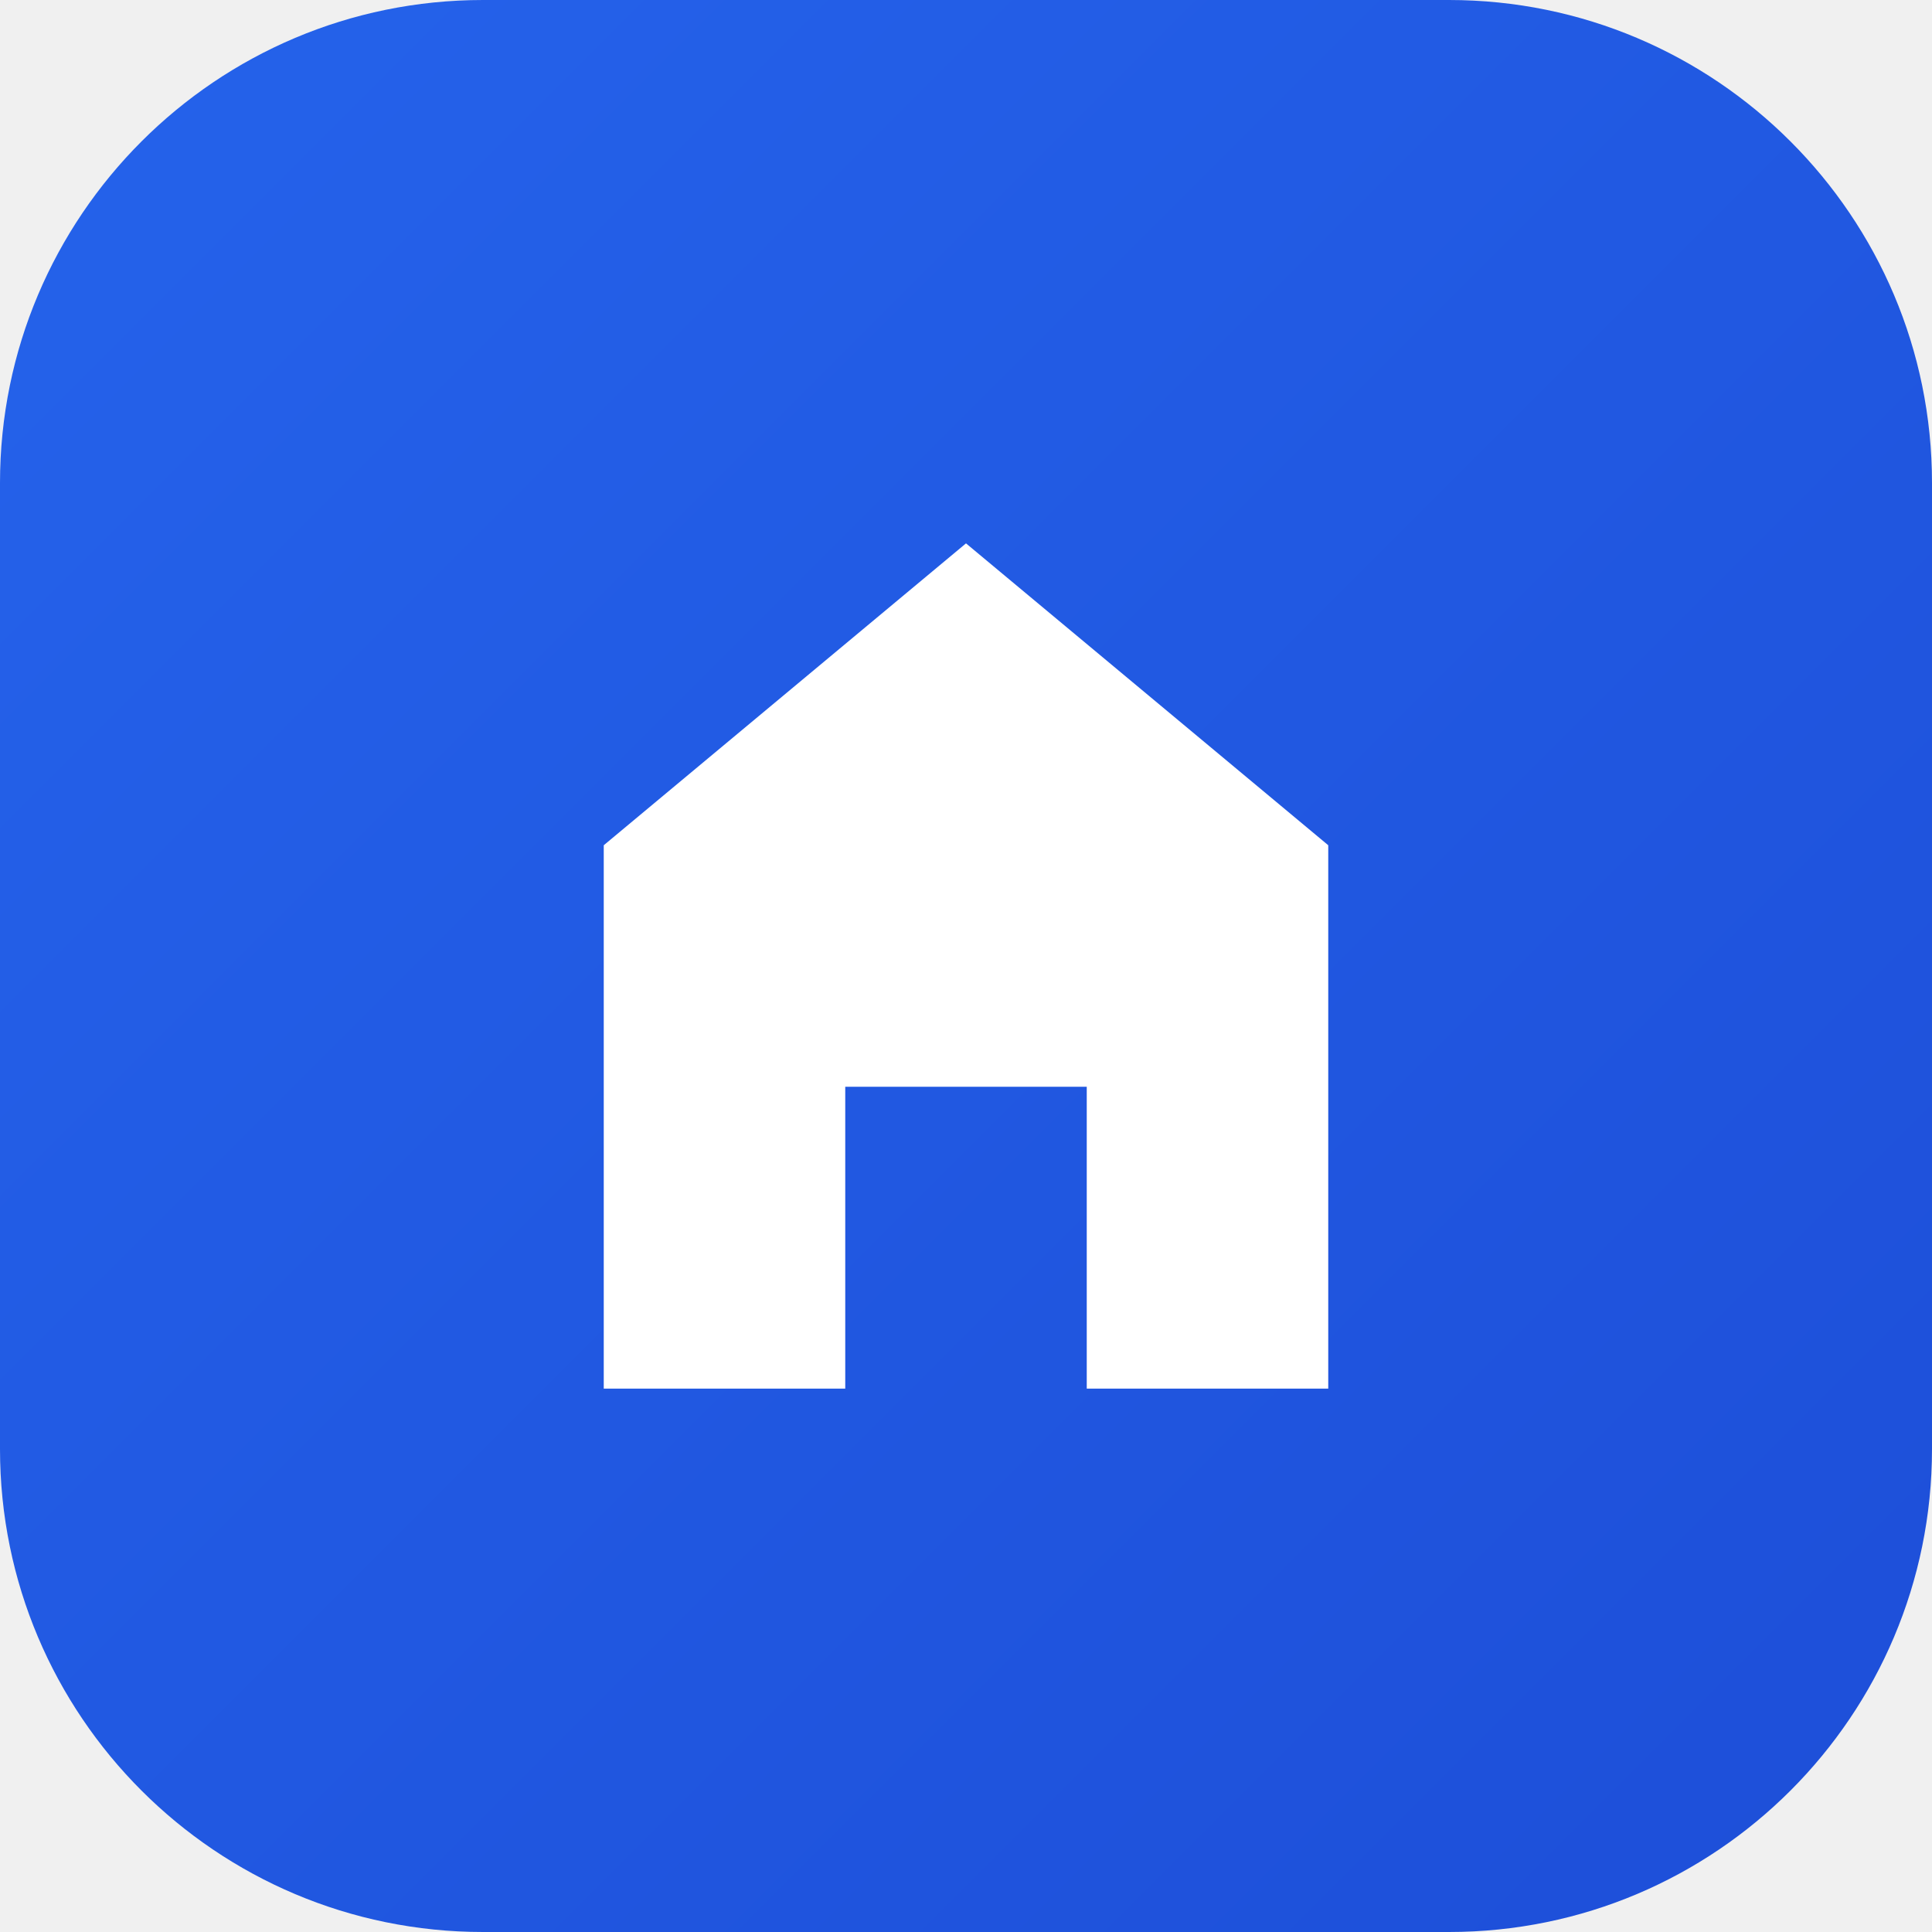
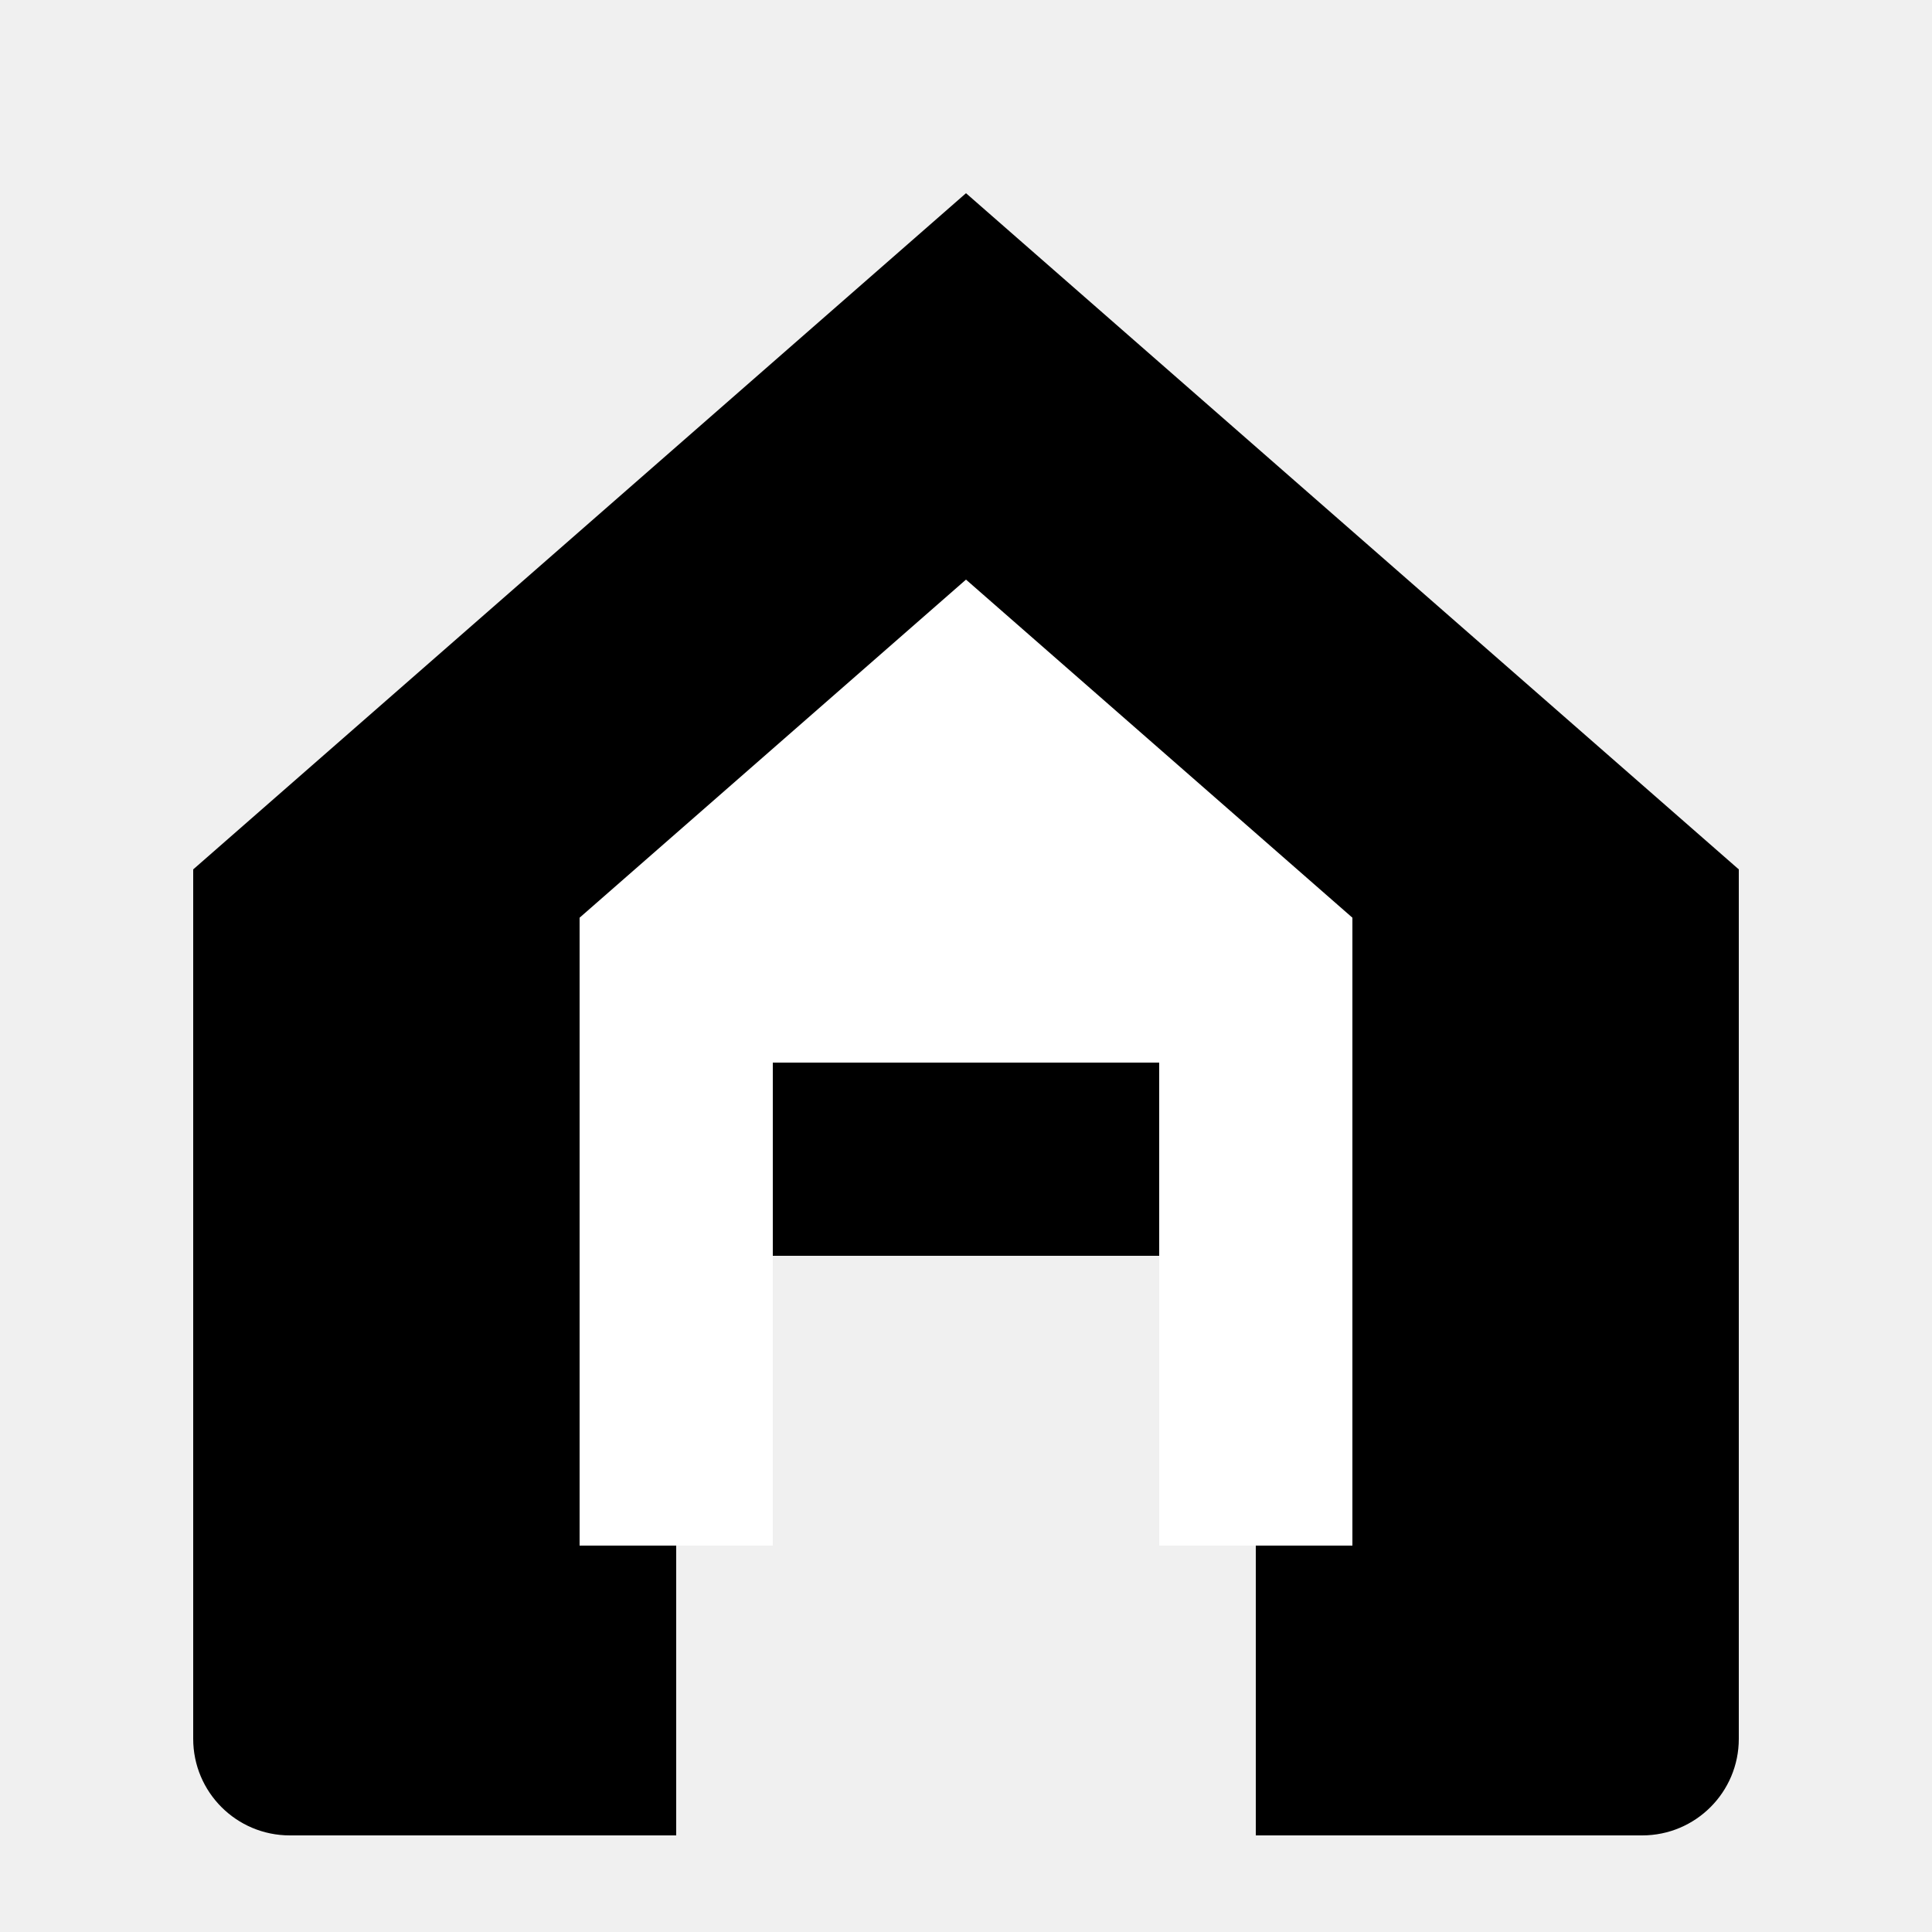
- <svg xmlns="http://www.w3.org/2000/svg" width="32" height="32" viewBox="0 0 32 32" fill="none">
-   <rect width="32" height="32" rx="8" fill="url(#gradient)" />
-   <path d="M16 9L22 14V23H18V18H14V23H10V14L16 9Z" fill="white" />
+ <svg xmlns="http://www.w3.org/2000/svg" viewBox="0 0 40 40" fill="none">
+   <path d="M20 4L4 18V36C4 37.105 4.895 38 6 38H14V26H26V38H34C35.105 38 36 37.105 36 36V18L20 4Z" fill="url(#paint0_linear)" />
+   <path d="M20 12L12 19V32H16V22H24V32H28V19L20 12Z" fill="white" />
  <defs>
-     <linearGradient id="gradient" x1="0" y1="0" x2="32" y2="32" gradientUnits="userSpaceOnUse">
-       <stop stop-color="#2563eb" />
-       <stop offset="1" stop-color="#1d4ed8" />
+     <linearGradient id="paint0_linear" x1="4" y1="4" x2="36" y2="38" gradientUnits="userSpaceOnUse">
+       <stop stopColor="#2563EB" />
+       <stop offset="1" stopColor="#4F46E5" />
    </linearGradient>
  </defs>
</svg>
